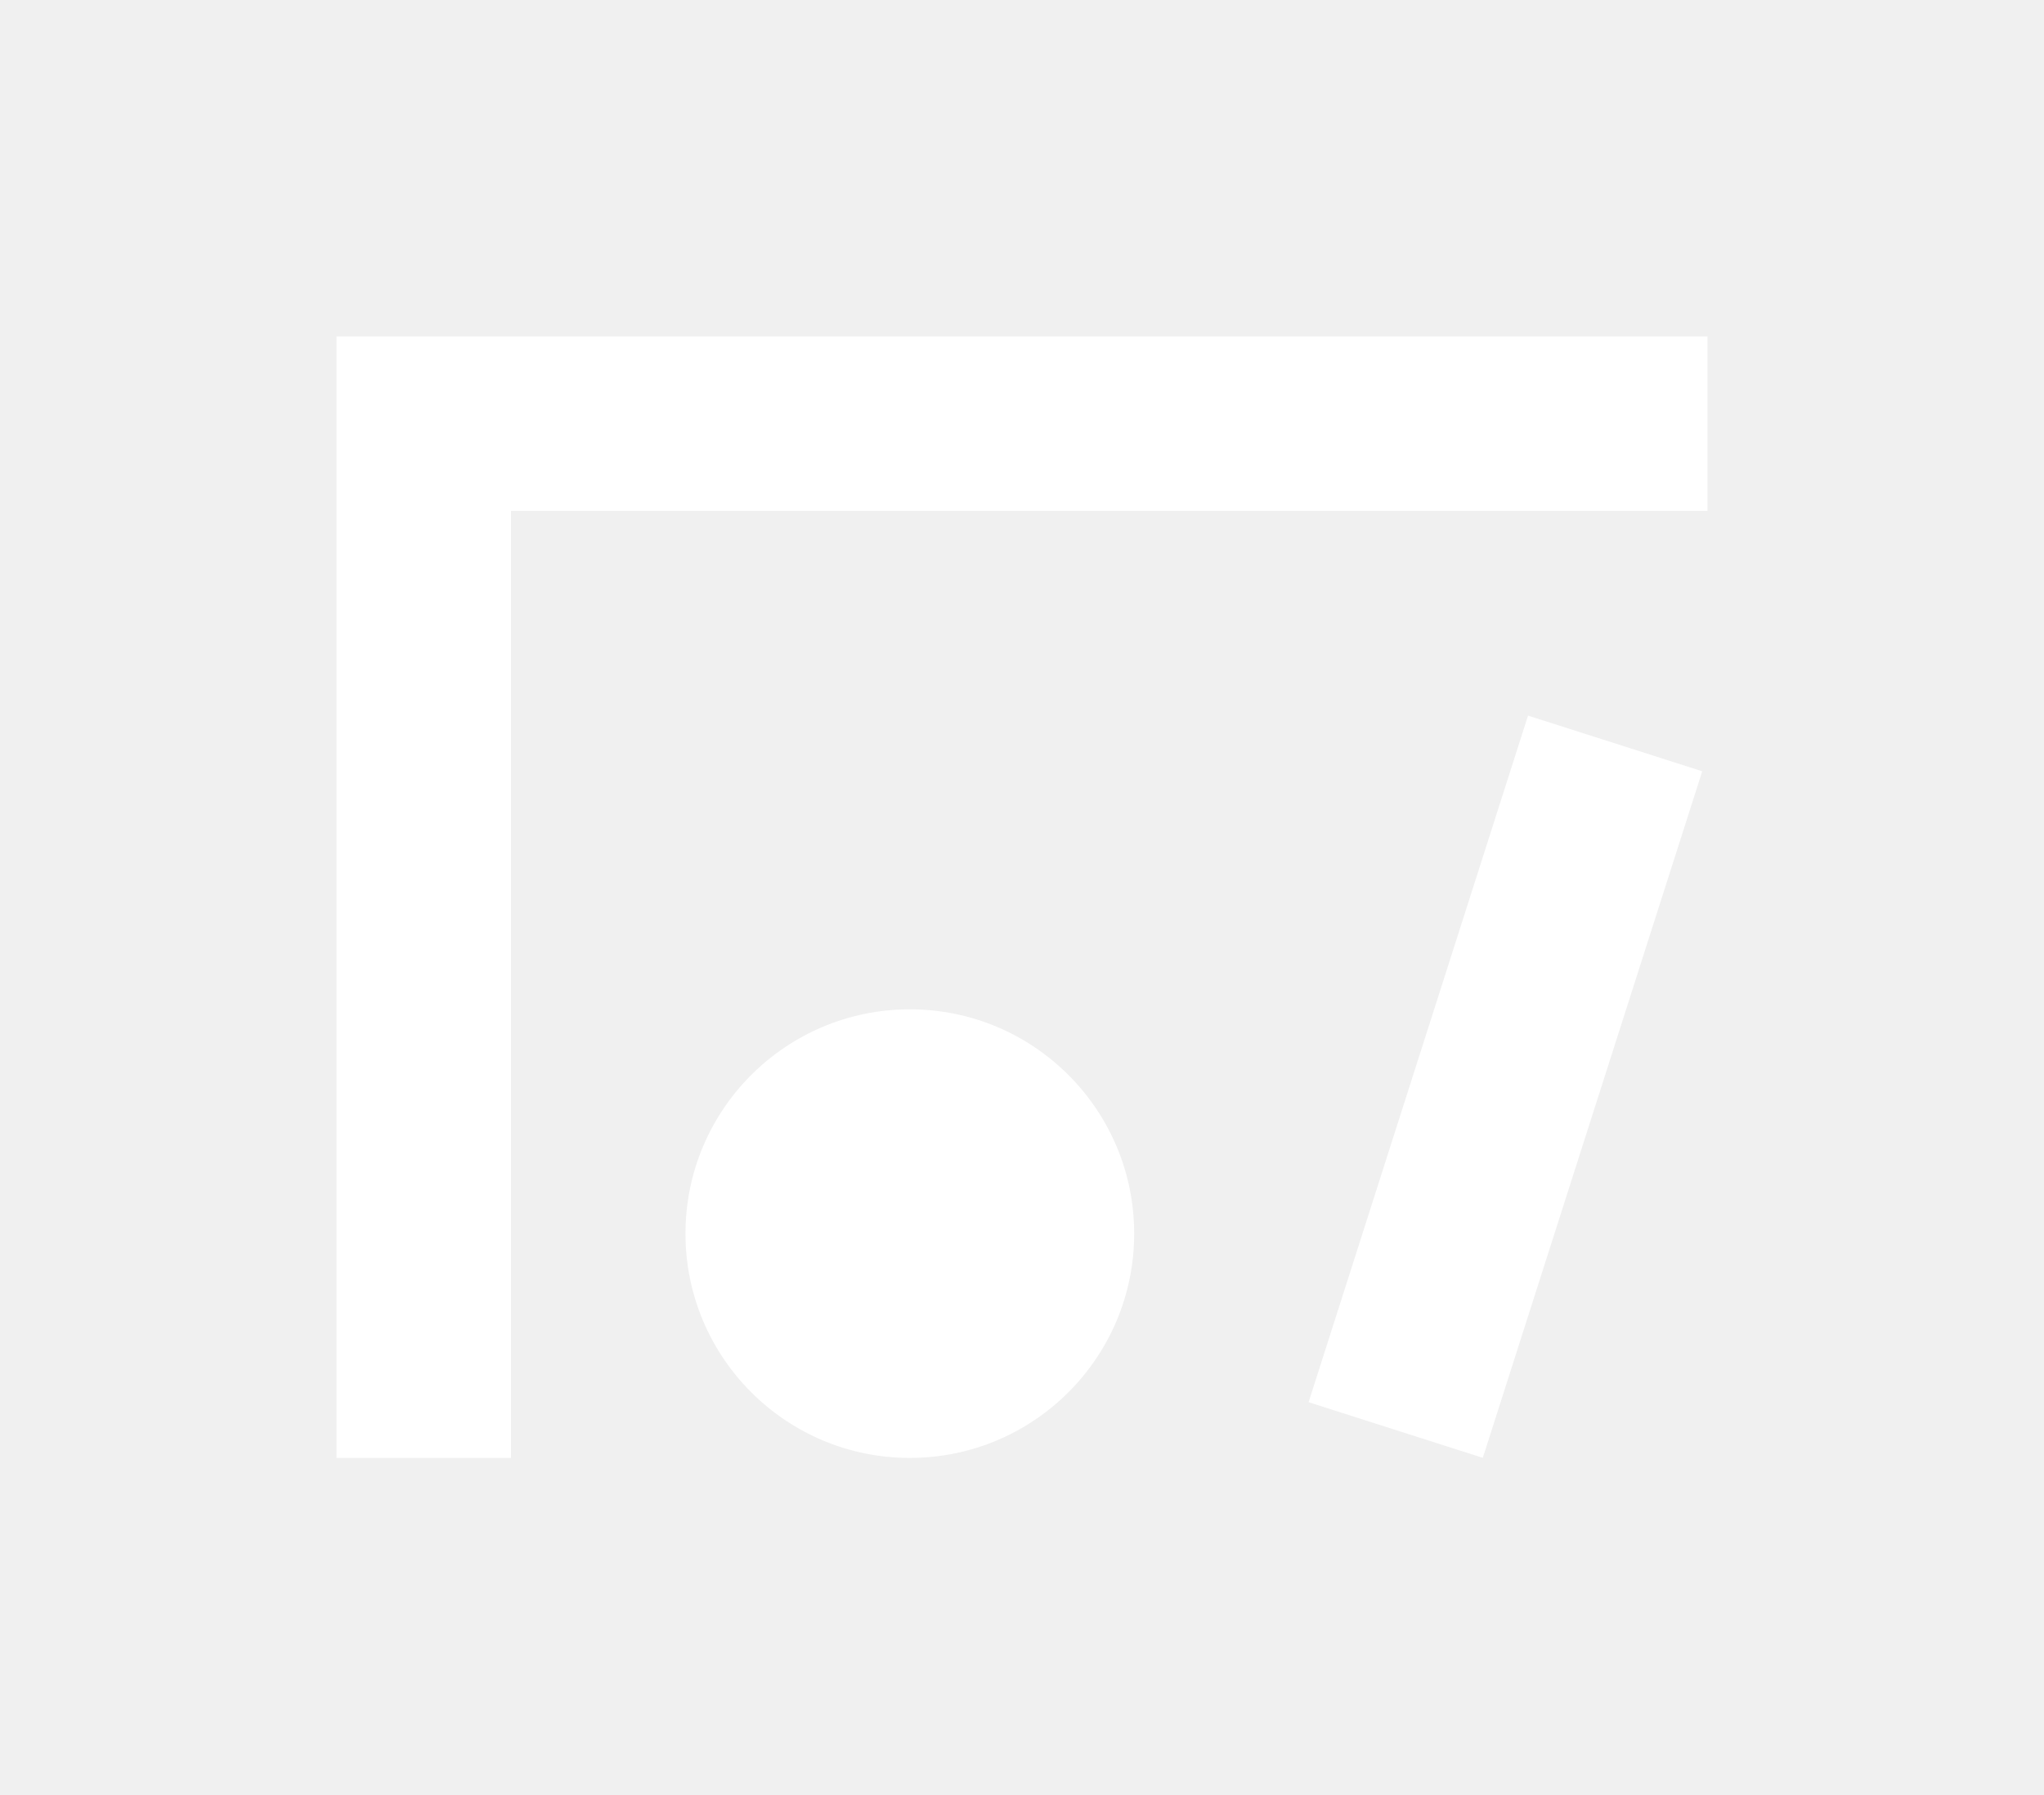
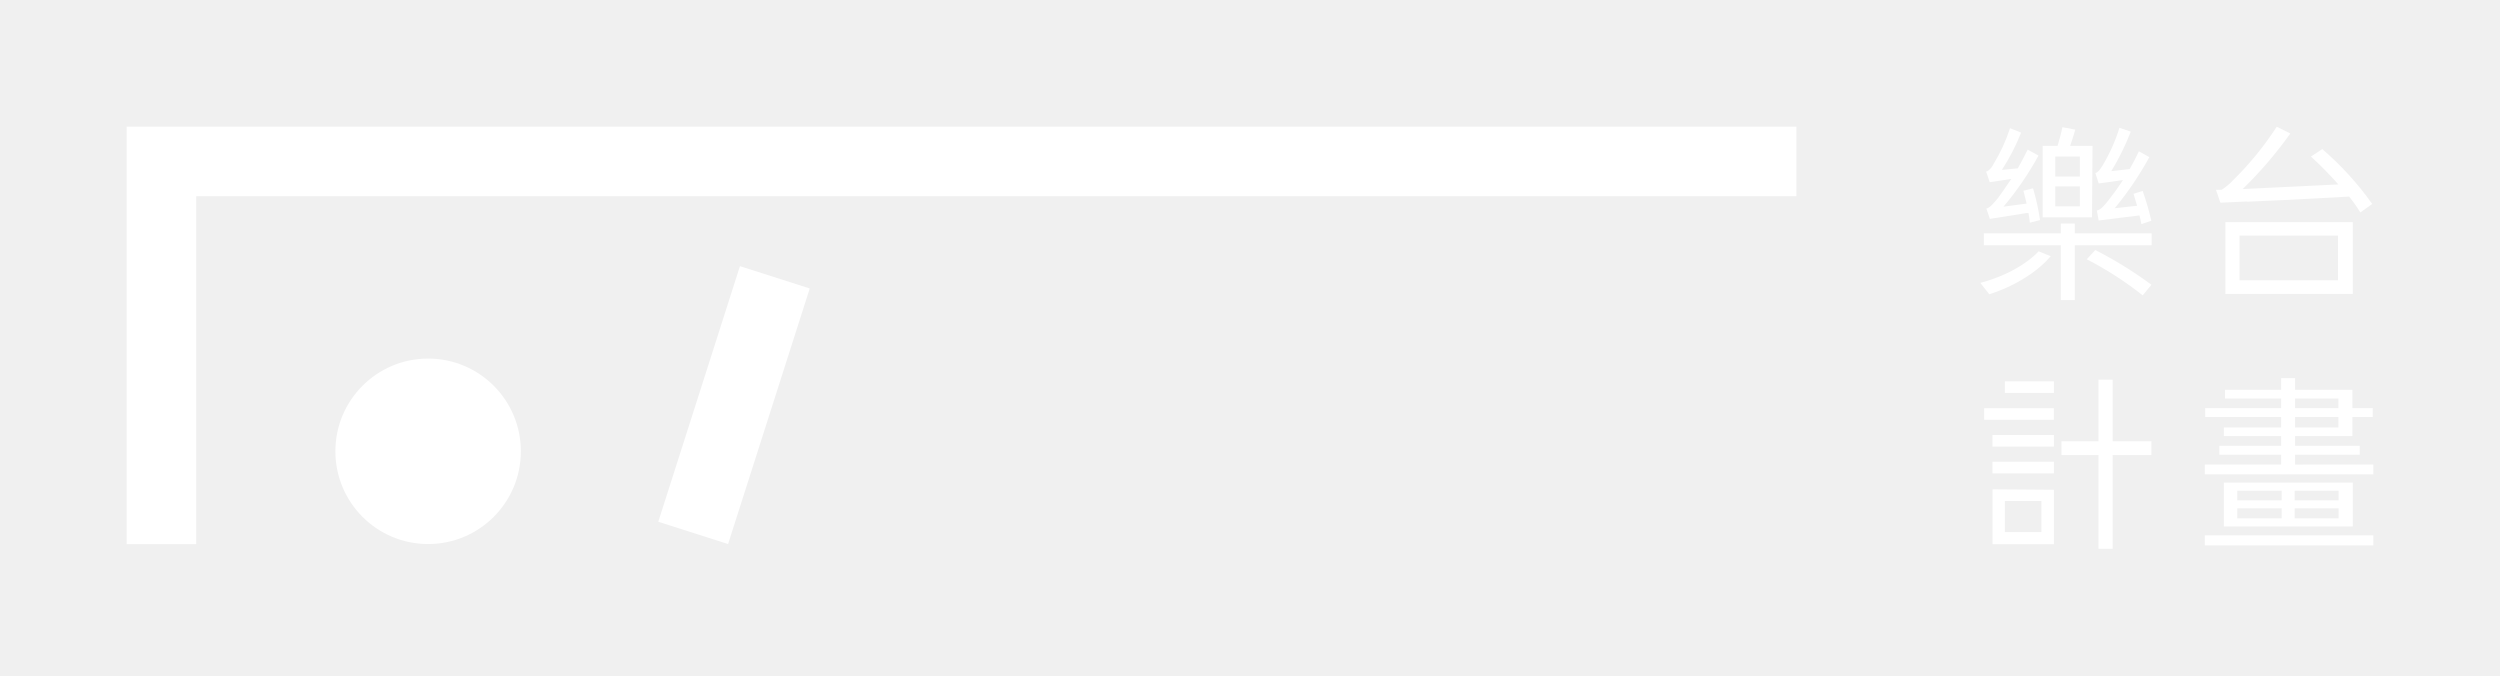
- <svg xmlns="http://www.w3.org/2000/svg" id="主體" viewBox="0 0 102.04 89.6">
+ <svg xmlns="http://www.w3.org/2000/svg" id="主體" viewBox="0 0 335.36 90.61">
  <defs>
    <style>.cls-1{fill:#fff;}</style>
  </defs>
-   <polygon class="cls-1" points="85.24 16.8 25.51 16.8 16.8 16.8 16.8 25.51 16.8 72.8 25.51 72.8 25.51 25.51 85.24 25.51 85.24 16.8" />
-   <rect class="cls-1" x="70.59" y="36.27" width="9.13" height="35.99" transform="translate(20.08 -20.3) rotate(17.72)" />
-   <circle class="cls-1" cx="45.42" cy="61.6" r="11.2" />
+   <polygon class="cls-1" points="240.98 16.99 26.32 16.99 16.99 16.99 16.99 26.32 16.99 72.99 26.32 72.99 26.32 26.32 240.98 26.32 240.98 16.99" />
+   <rect class="cls-1" x="93.54" y="36.35" width="9.83" height="35.99" transform="translate(21.22 -27.39) rotate(17.72)" />
+   <circle class="cls-1" cx="57.43" cy="60.54" r="12.44" />
+   <path class="cls-1" d="M318.37,62.31v1.32H295.76V62.31H306V61h-8.29V59.8H306V58.5h-7.68V57.34H306v-1.4H295.81V54.75H306V53.46h-7.53V52.29H306V50.72h1.87v1.57h7.69v2.46h2.73v1.19h-2.73V58.5h-7.69v1.3h8.67V61h-8.67v1.32Zm-22.61,9.5h22.61v1.35H295.76Zm19.85-7.07v5.88H298.32V64.74Zm-15.49,2.38h5.95V65.83h-5.95Zm0,2.41h5.95V68.19h-5.95Zm13.59-3.7h-5.89v1.29h5.89Zm0,2.36h-5.89v1.34h5.89Zm-5.84-13.44h5.81V53.46h-5.81Zm0,2.59h5.81v-1.4h-5.81Z" />
+   <path class="cls-1" d="M280.7,19.57h-3c.31-1,.43-1.23.68-2.18l-1.72-.33c-.17.86-.42,1.7-.65,2.51h-2v9.58h6.62ZM279,27.68h-3.3V25H279Zm0-4h-3.3V21H279Z" />
+   <path class="cls-1" d="M268,26.59c-.63.76-1.09,1.29-1.54,1.39l.47,1.38,4.92-.78.26,0c.1.48.13.94.18,1.29l1.37-.35a31,31,0,0,0-.94-4.26l-1.29.33c.15.53.28,1.14.43,1.72l-3.1.41a41.31,41.31,0,0,0,4.69-6.85L272,20.07c-.41.84-.86,1.68-1.32,2.51l-2.14.21h0a27.83,27.83,0,0,0,2.58-5l-1.49-.59a22.34,22.34,0,0,1-2.21,4.8,2.24,2.24,0,0,1-.87,1h-.13l.49,1.44,2.89-.44h0C269,25.22,268.3,26.18,268,26.59Z" />
+   <polygon class="cls-1" points="278.32 29.99 276.44 29.99 276.44 31.3 266.12 31.3 266.12 32.9 276.44 32.9 276.44 40.25 278.32 40.25 278.32 32.9 288.63 32.9 288.63 31.3 278.32 31.3 278.32 29.99" />
+   <path class="cls-1" d="M279.93,34.78a46.24,46.24,0,0,1,7.5,4.84l1.17-1.42a53.38,53.38,0,0,0-7.53-4.66Z" />
+   <path class="cls-1" d="M284.25,24.23h0l.53-.07c-.83,1.26-1.57,2.25-1.9,2.66-.59.76-1.07,1.28-1.51,1.4h-.09l.24,1.36,3.33-.42L287,28.9c.1.43.2.81.25,1.16l1.34-.45a39,39,0,0,0-1.16-4L286.2,26c.15.48.31,1,.48,1.6l-3,.33a43.44,43.44,0,0,0,4.64-6.85l-1.4-.78c-.38.81-.78,1.59-1.24,2.38l-2.46.28a34,34,0,0,0,2.61-5.3l-1.52-.51a23.31,23.31,0,0,1-2.23,5c-.36.58-.66,1-1,1.06l.45,1.4Z" />
+   <path class="cls-1" d="M273.47,33.71s-2.34,2.77-7.82,4.24l1.2,1.52s5.13-1.46,8.24-5.1Z" />
+   <path class="cls-1" d="M315.61,39.43V29.8H298.52v9.63ZM300.42,31.6h13.21v6H300.42Z" />
+   <path class="cls-1" d="M301.4,27.06c2.31-.09,6.33-.28,13.72-.69a17.4,17.4,0,0,1,1.5,2.13l1.6-1.14a40.8,40.8,0,0,0-6.7-7.36L310,21a50.21,50.21,0,0,1,3.68,3.74l-12.84.62a54.39,54.39,0,0,0,6.39-7.45L305.41,17a42.13,42.13,0,0,1-5.84,7.16,7.86,7.86,0,0,1-1.56,1.3h-.75l.59,1.73,3.55-.16Z" />
+   <polygon class="cls-1" points="283.4 59.19 283.4 50.93 281.5 50.93 281.5 59.19 276.53 59.19 276.53 61.04 281.5 61.04 281.5 73.62 283.4 73.62 283.4 61.04 288.6 61.04 288.6 59.19 283.4 59.19" />
+   <path class="cls-1" d="M267.29,65.64V73h8.23v-7.3Zm1.65,1.57h4.9v4.16h-4.9Z" />
+   <rect class="cls-1" x="267.28" y="61.94" width="8.24" height="1.56" />
+   <rect class="cls-1" x="267.28" y="58.35" width="8.24" height="1.56" />
+   <rect class="cls-1" x="268.94" y="51.15" width="6.58" height="1.56" />
+   <rect class="cls-1" x="266.16" y="54.76" width="9.35" height="1.55" />
</svg>
